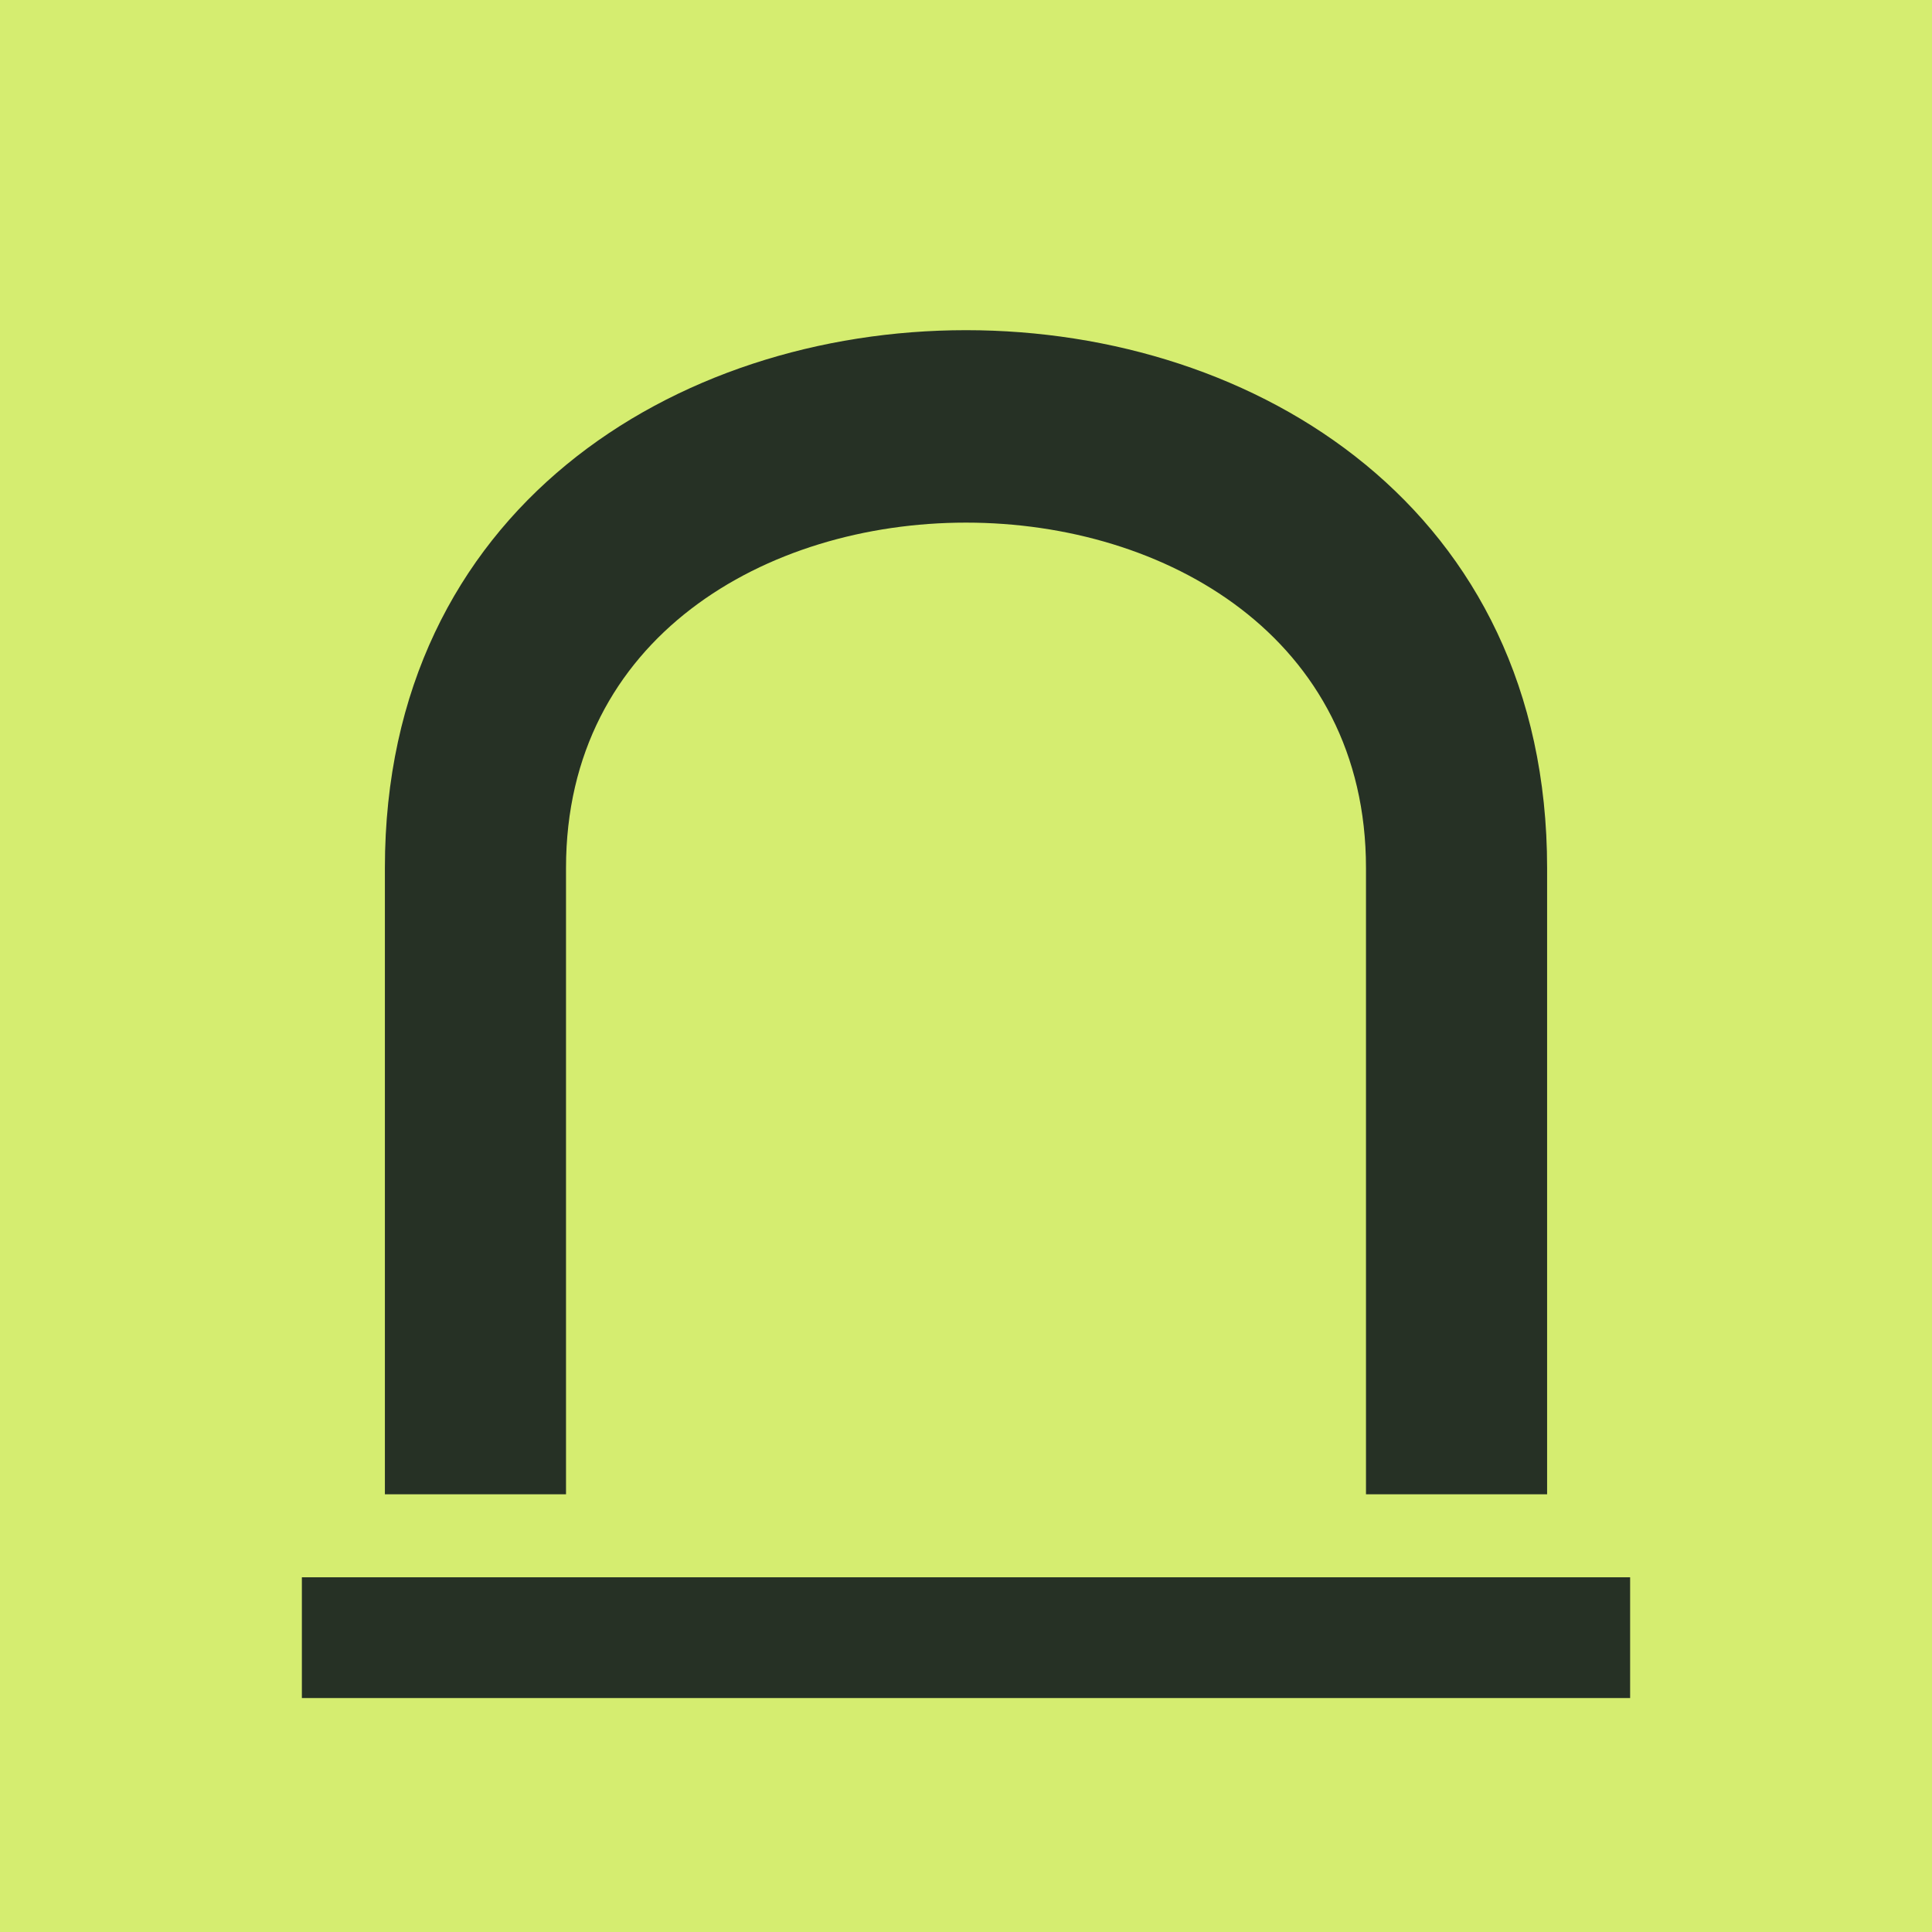
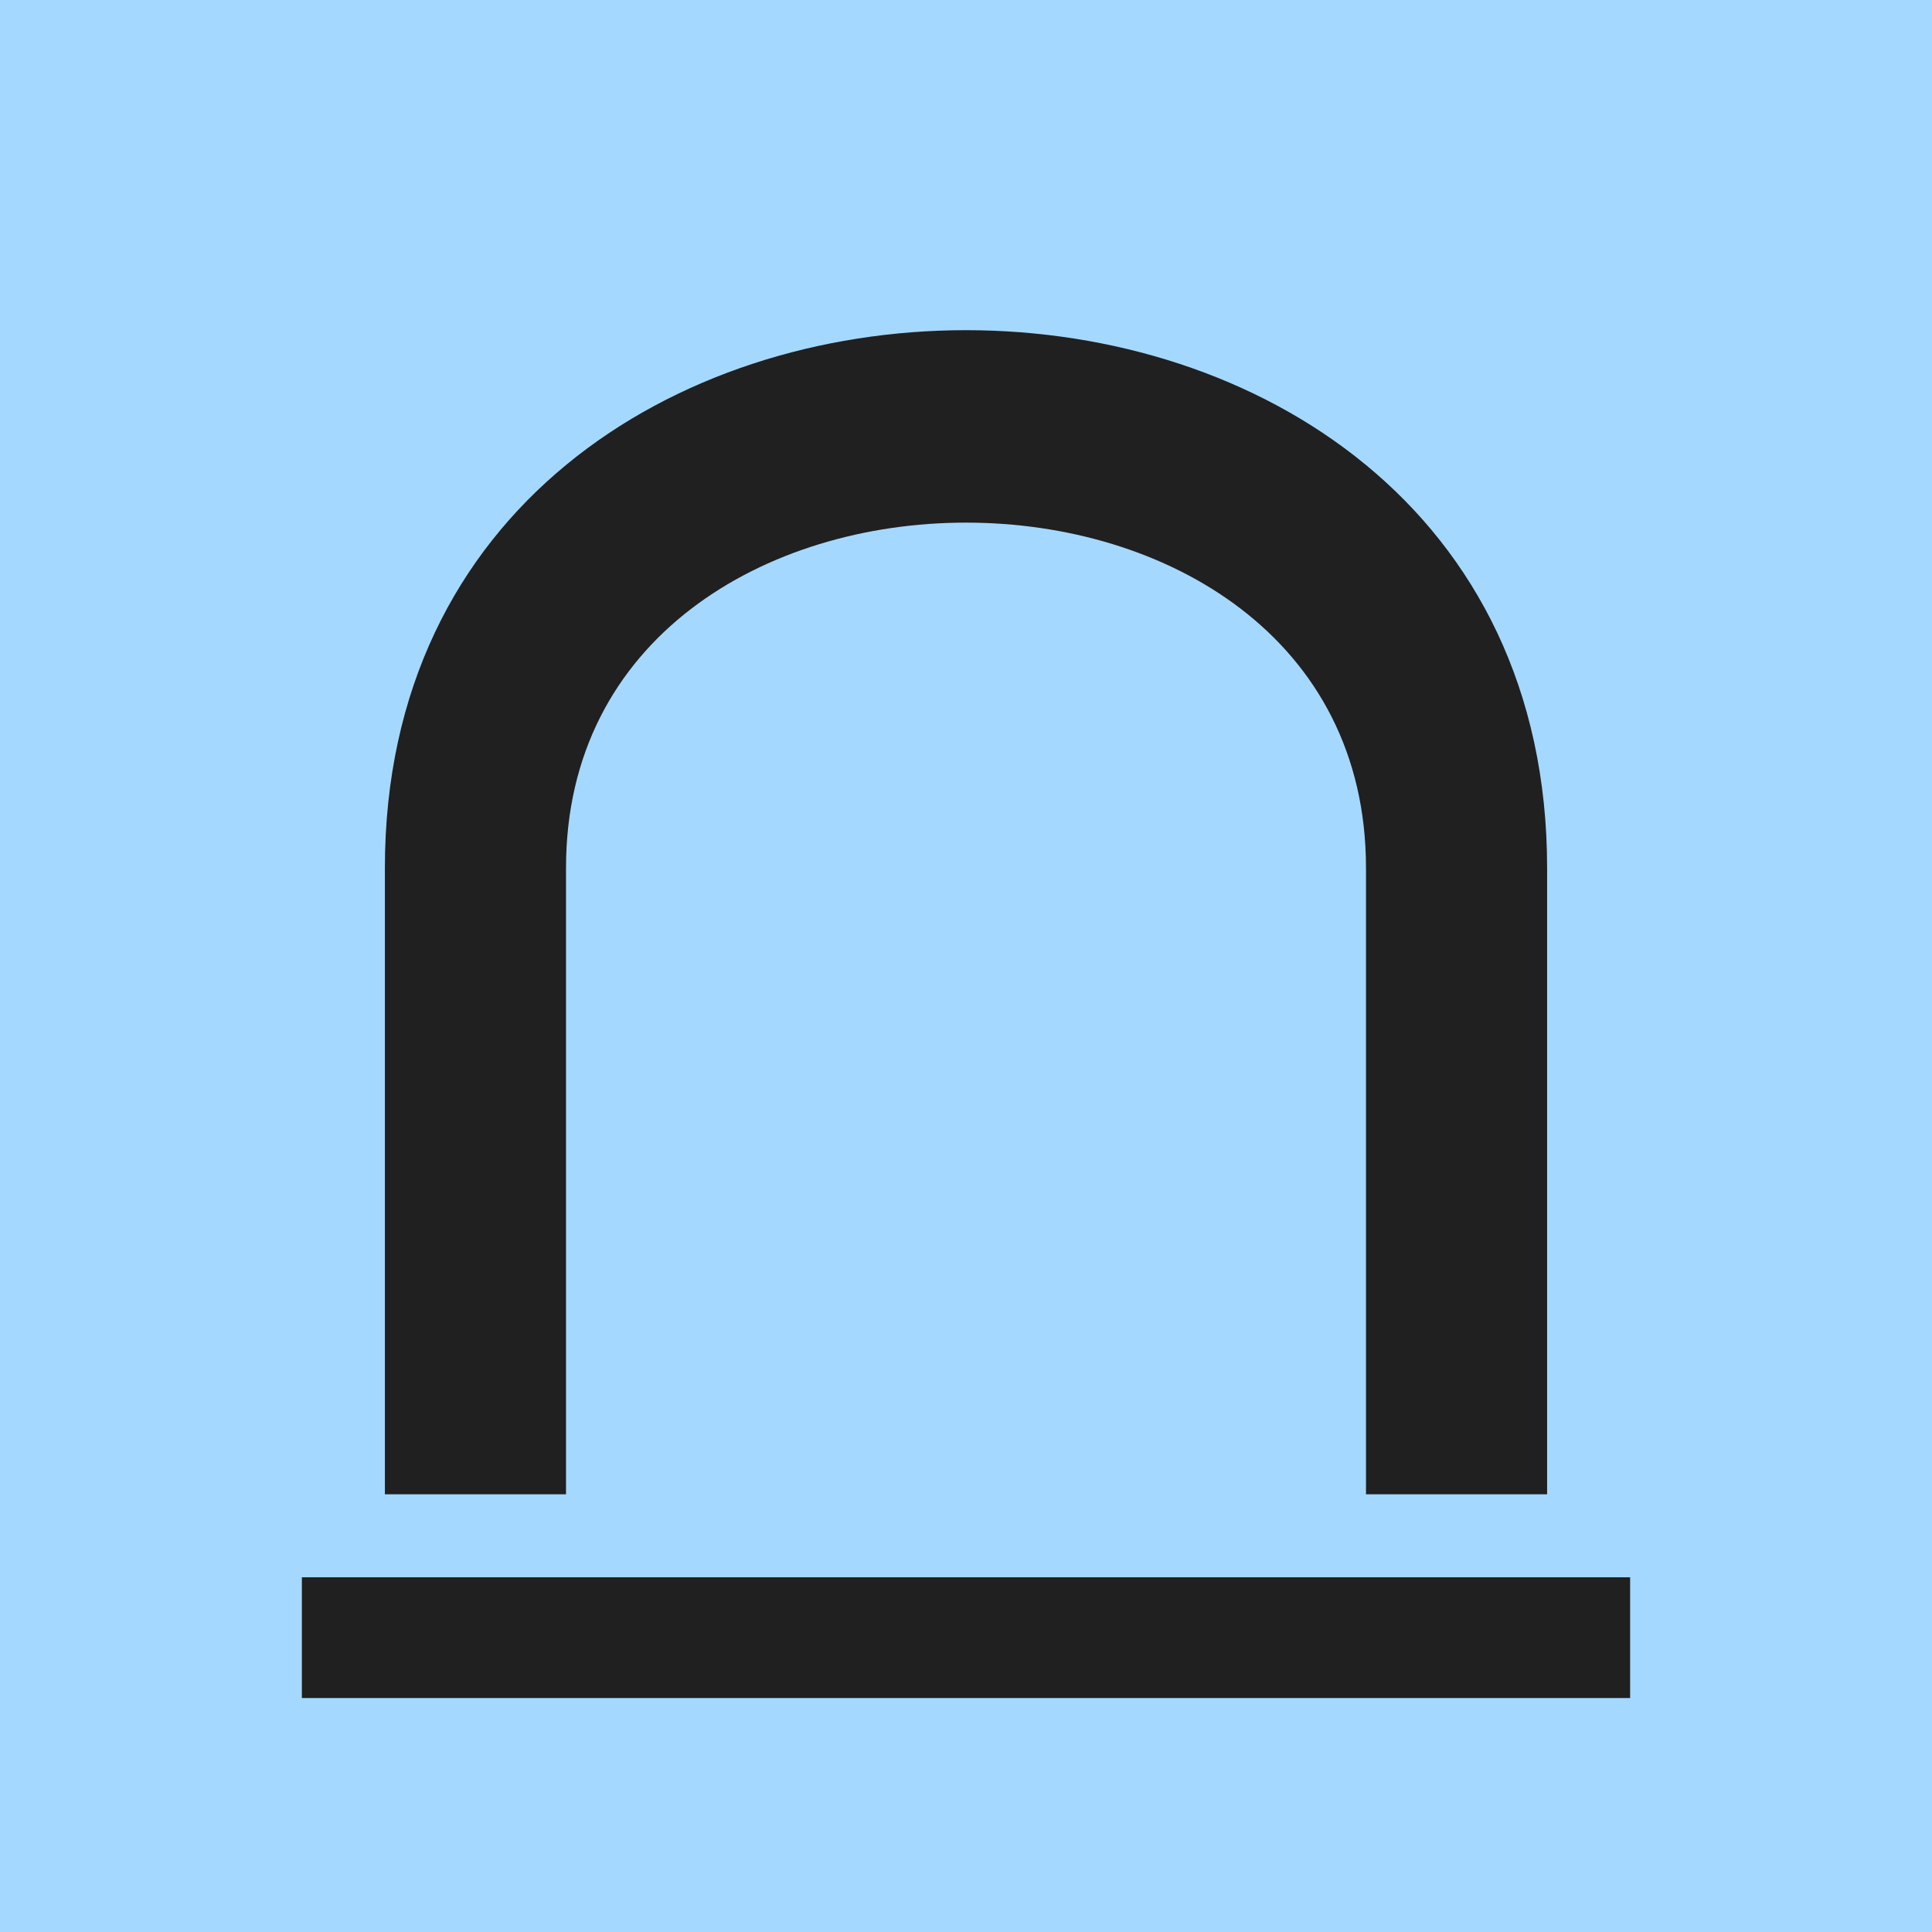
<svg xmlns="http://www.w3.org/2000/svg" viewBox="0 0 256 256" role="img" aria-label="띠로리 스테이지" style="color:#202020">
-   <rect width="256" height="256" fill="#D5ED70" />
-   <path d="M 51 198 L 51 115 C 51 20 205 20 205 115 L 205 198 L 181 198 L 181 115 C 181 54 75 54 75 115 L 75 198 Z M 40 209 L 216 209 L 216 225 L 40 225 Z" fill="#263125" />
+   <rect width="256" height="256" fill="#A5D8FF" />
+   <path d="M 51 198 L 51 115 C 51 20 205 20 205 115 L 205 198 L 181 198 L 181 115 C 181 54 75 54 75 115 L 75 198 Z M 40 209 L 216 209 L 216 225 L 40 225 Z" fill="#202020" />
</svg>
